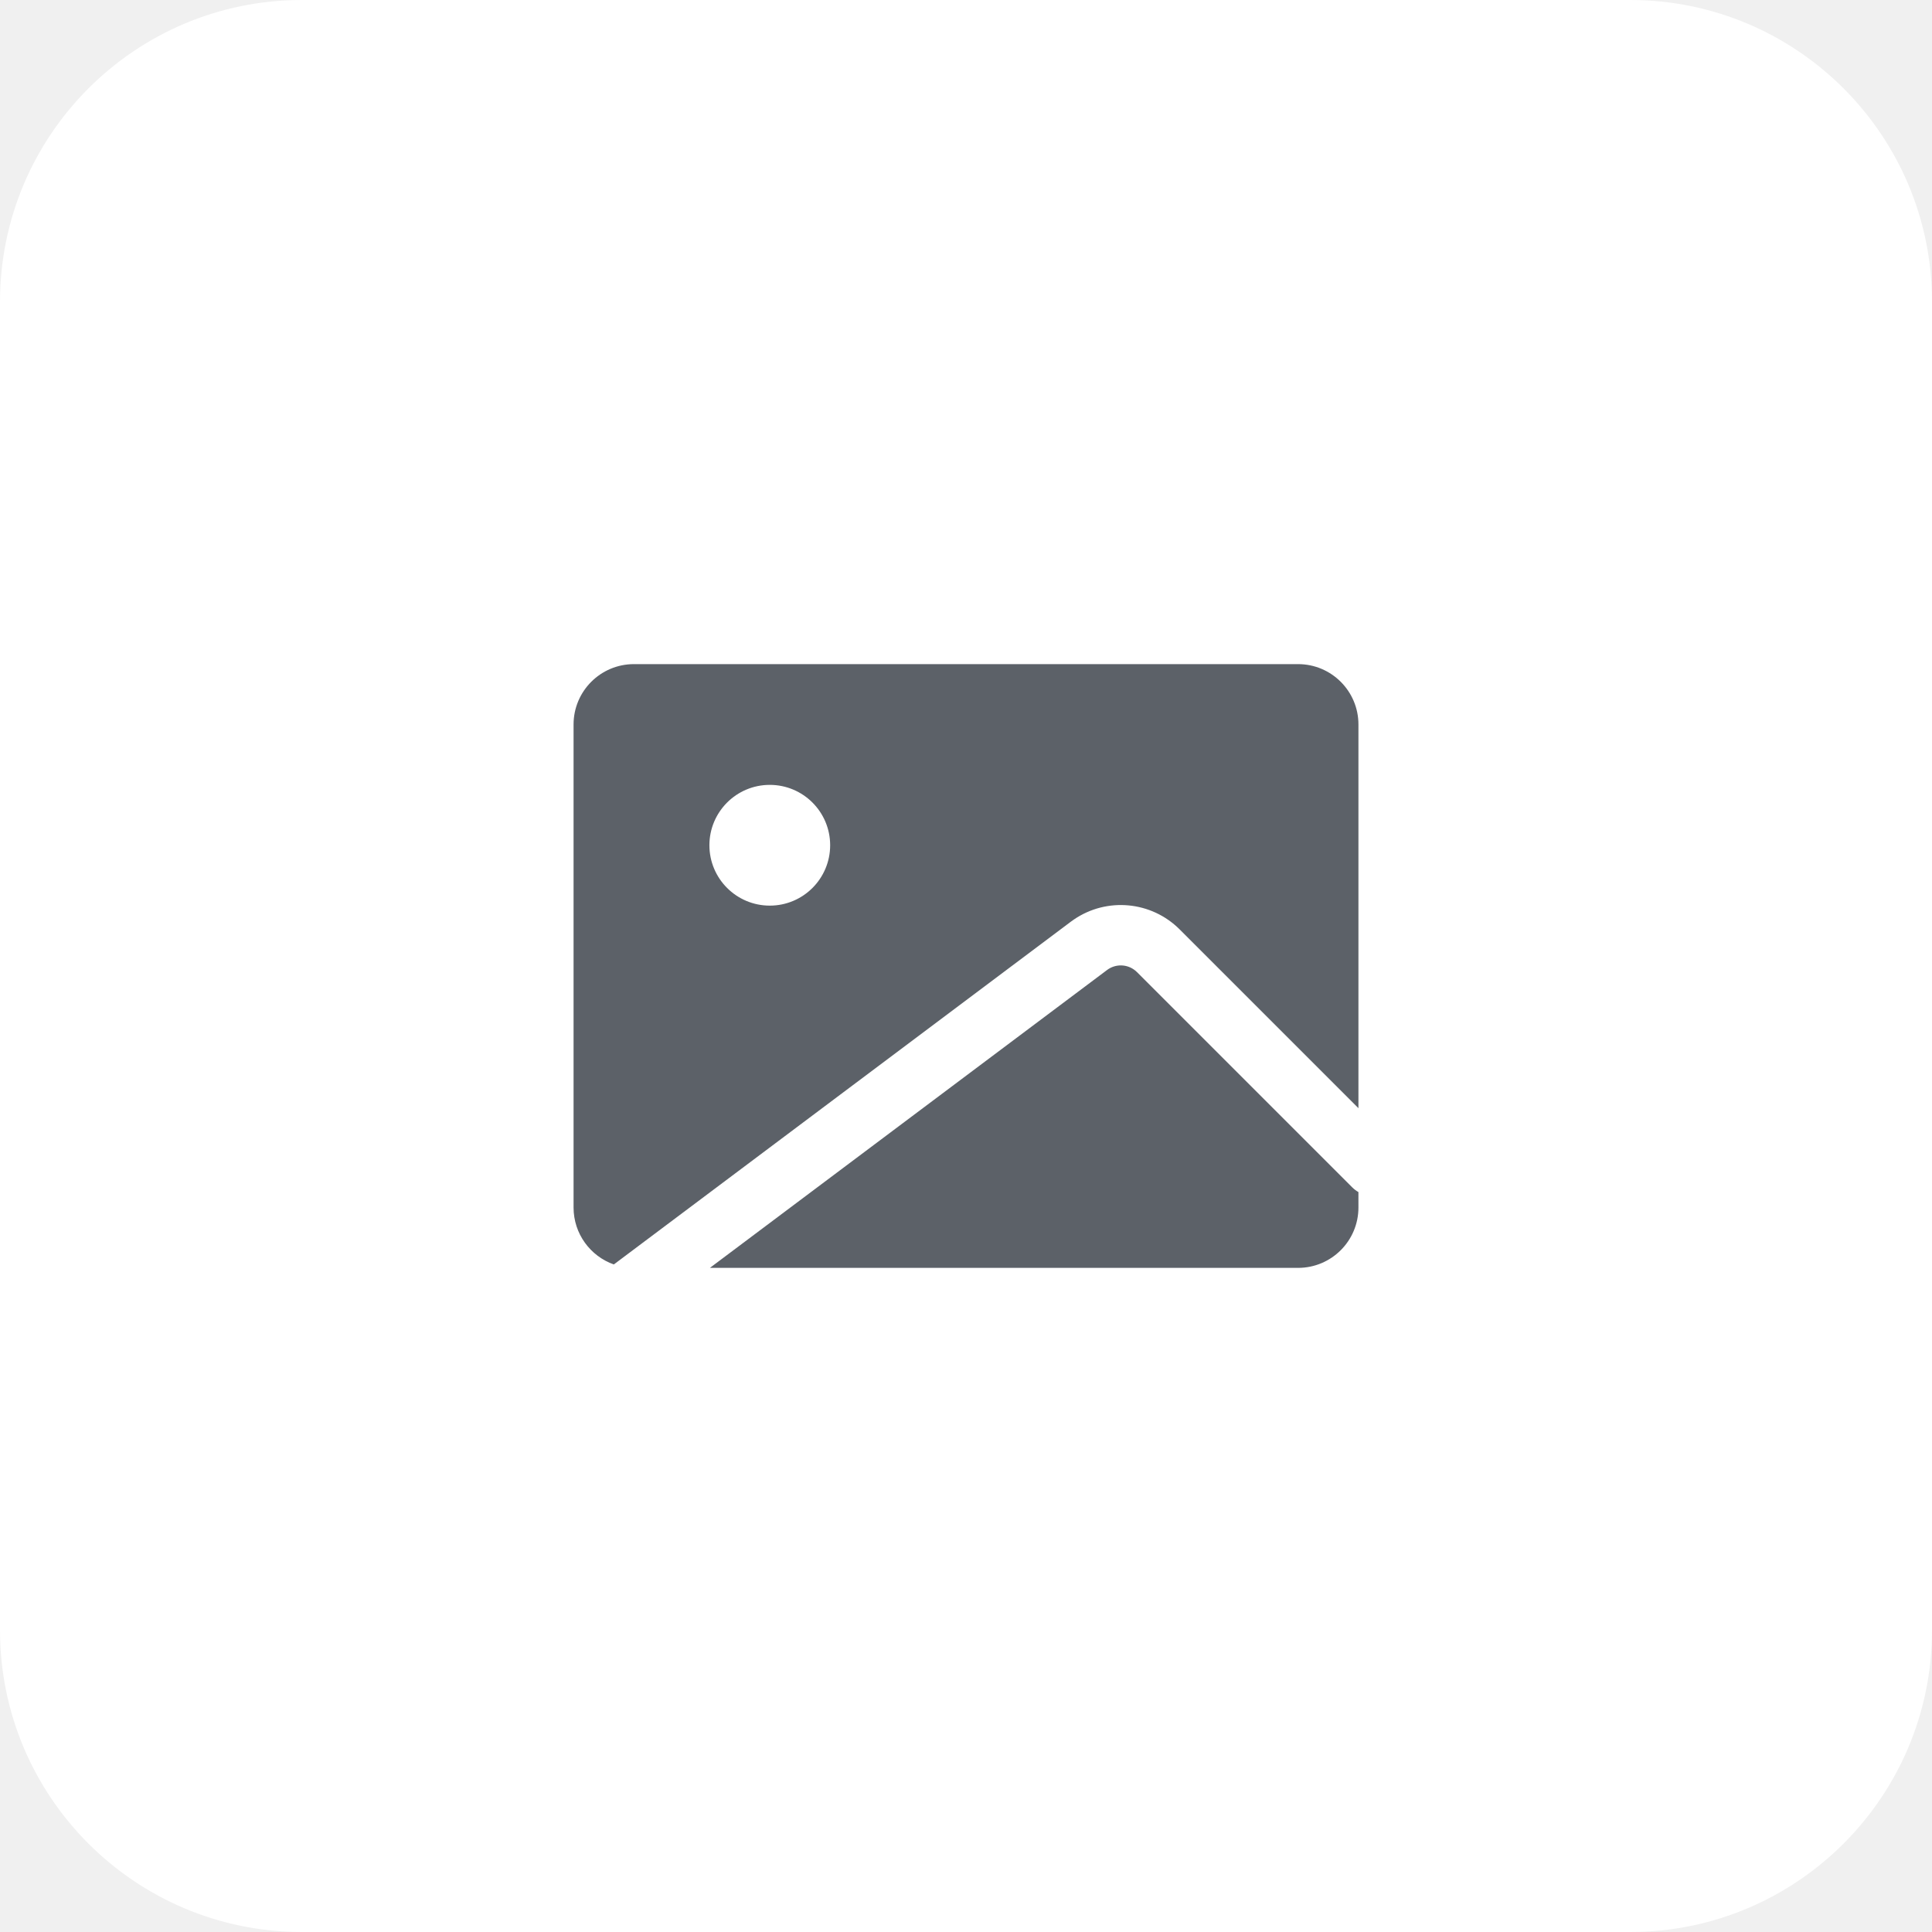
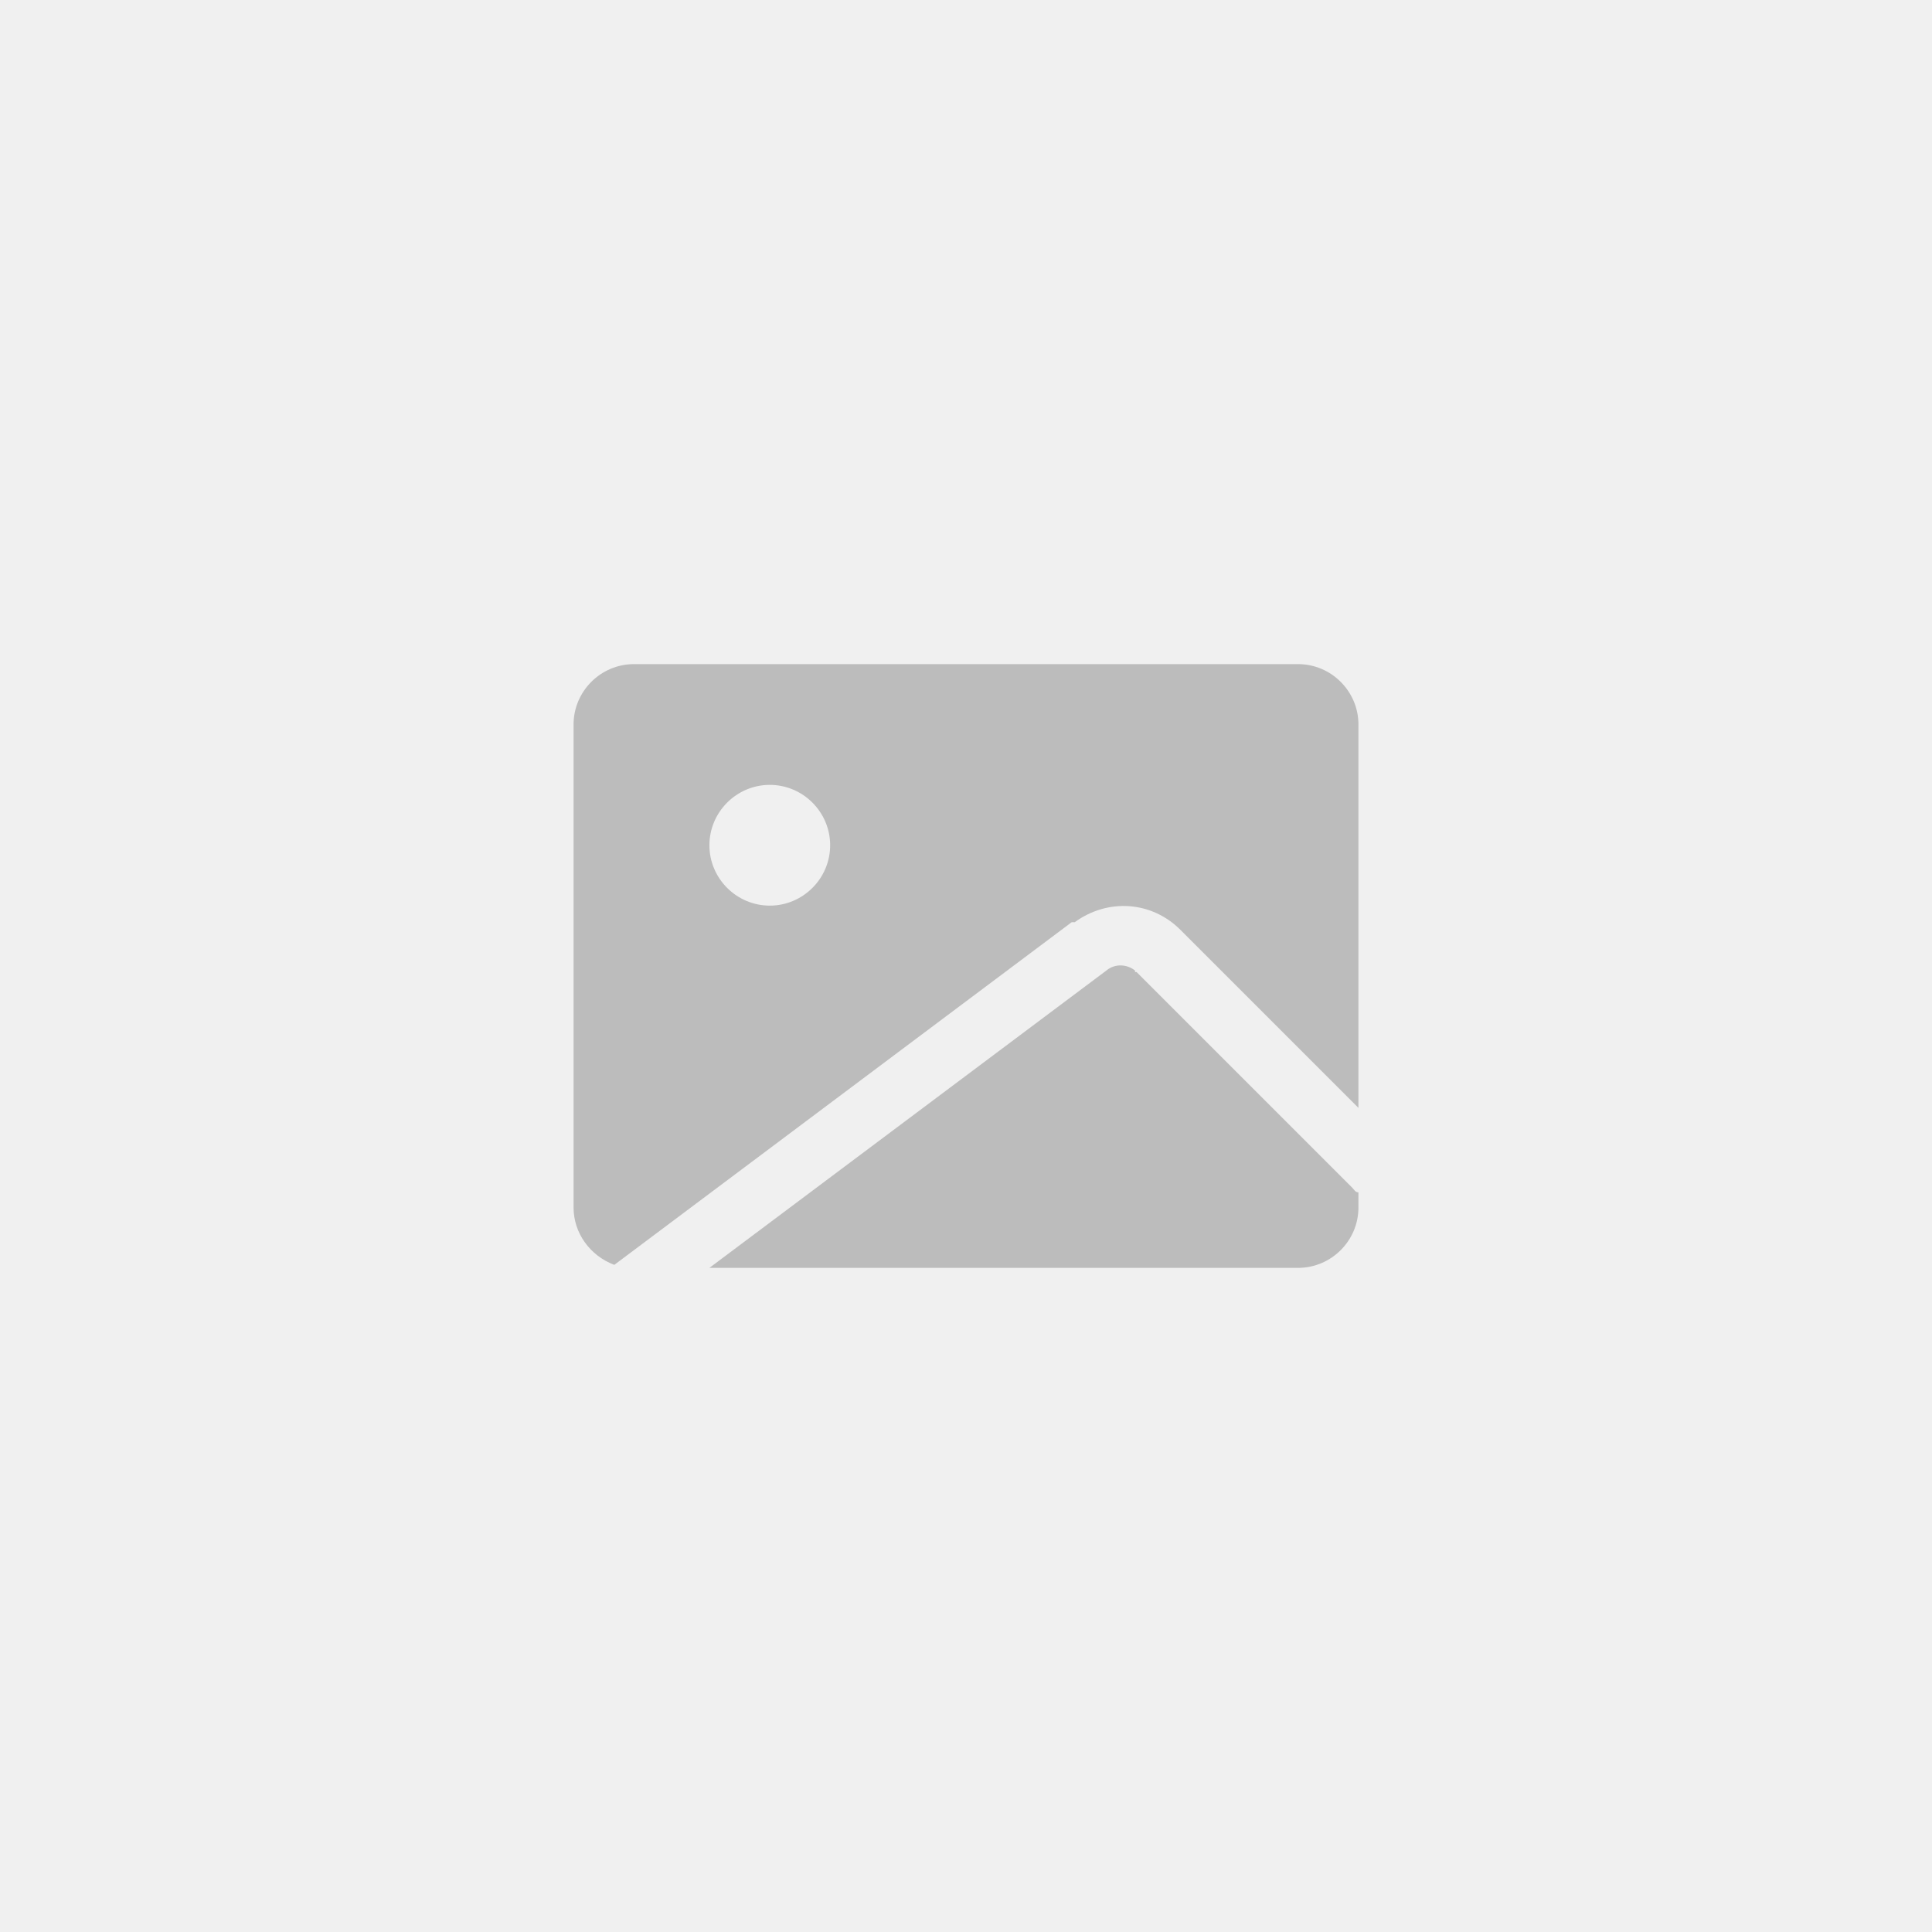
- <svg xmlns="http://www.w3.org/2000/svg" width="128px" height="128px" viewBox="0 0 128 128" version="1.1">
-   <g id="当前版" stroke="none" stroke-width="1" fill="none" fill-rule="evenodd">
-     <g id="更多" transform="translate(-223, -1147)">
-       <g id="编组-7" transform="translate(47, 1147)">
-         <g id="编组-5" transform="translate(176, 0)">
-           <rect id="矩形备份-45" fill="#FFFFFF" x="0" y="0" width="128" height="128" rx="20" />
-           <g id="编组-4" transform="translate(37.99975, 44)" fill="#5C6168">
-             <path d="M14.783,20.305 C15.317,19.866 16.09,19.842 16.653,20.264 L16.653,20.264 L42.967,40 L4,40 C1.791,40 0,38.209 0,36 L0.001,34.978 C0.151,34.892 0.293,34.784 0.421,34.656 L0.421,34.656 L14.672,20.405 Z M48,0 C50.209,-4.05812251e-16 52,1.791 52,4 L52,36 C52,37.742 50.886,39.225 49.332,39.773 L19.053,17.064 L18.851,16.92 C16.672,15.432 13.726,15.695 11.844,17.577 L11.844,17.577 L0,29.42 L0,4 C0,1.791 1.791,4.05812251e-16 4,0 L48,0 Z M39,8 C36.791,8 35,9.791 35,12 C35,14.209 36.791,16 39,16 C41.209,16 43,14.209 43,12 C43,9.791 41.209,8 39,8 Z" id="形状结合" transform="translate(26.00012, 20) scale(-1, 1) translate(-26.00012, -20) " />
-           </g>
-         </g>
-       </g>
-     </g>
+ <svg xmlns="http://www.w3.org/2000/svg" id="_图层_1" data-name="图层_1" version="1.1" viewBox="0 0 128 128">
+   <defs>
+     <style>
+       .st0 {
+         fill: #bcbcbc;
+         fill-rule: evenodd;
+       }
+     </style>
+   </defs>
+   <g id="_编组-4" data-name="编组-4">
+     <path id="_形状结合" data-name="形状结合" class="st0" d="M75.2,64.3c-.5-.4-1.3-.5-1.9,0h0l-26.3,19.7h39c2.2,0,4-1.8,4-4v-1c-.2,0-.3-.2-.4-.3h0l-14.3-14.3h-.1ZM42,44c-2.2,0-4,1.8-4,4v32c0,1.7,1.1,3.2,2.7,3.8l30.3-22.7h.2c2.2-1.6,5.1-1.4,7,.5h0l11.8,11.8v-25.4c0-2.2-1.8-4-4-4h-44ZM51,52c2.2,0,4,1.8,4,4s-1.8,4-4,4-4-1.8-4-4,1.8-4,4-4Z" />
  </g>
</svg>
